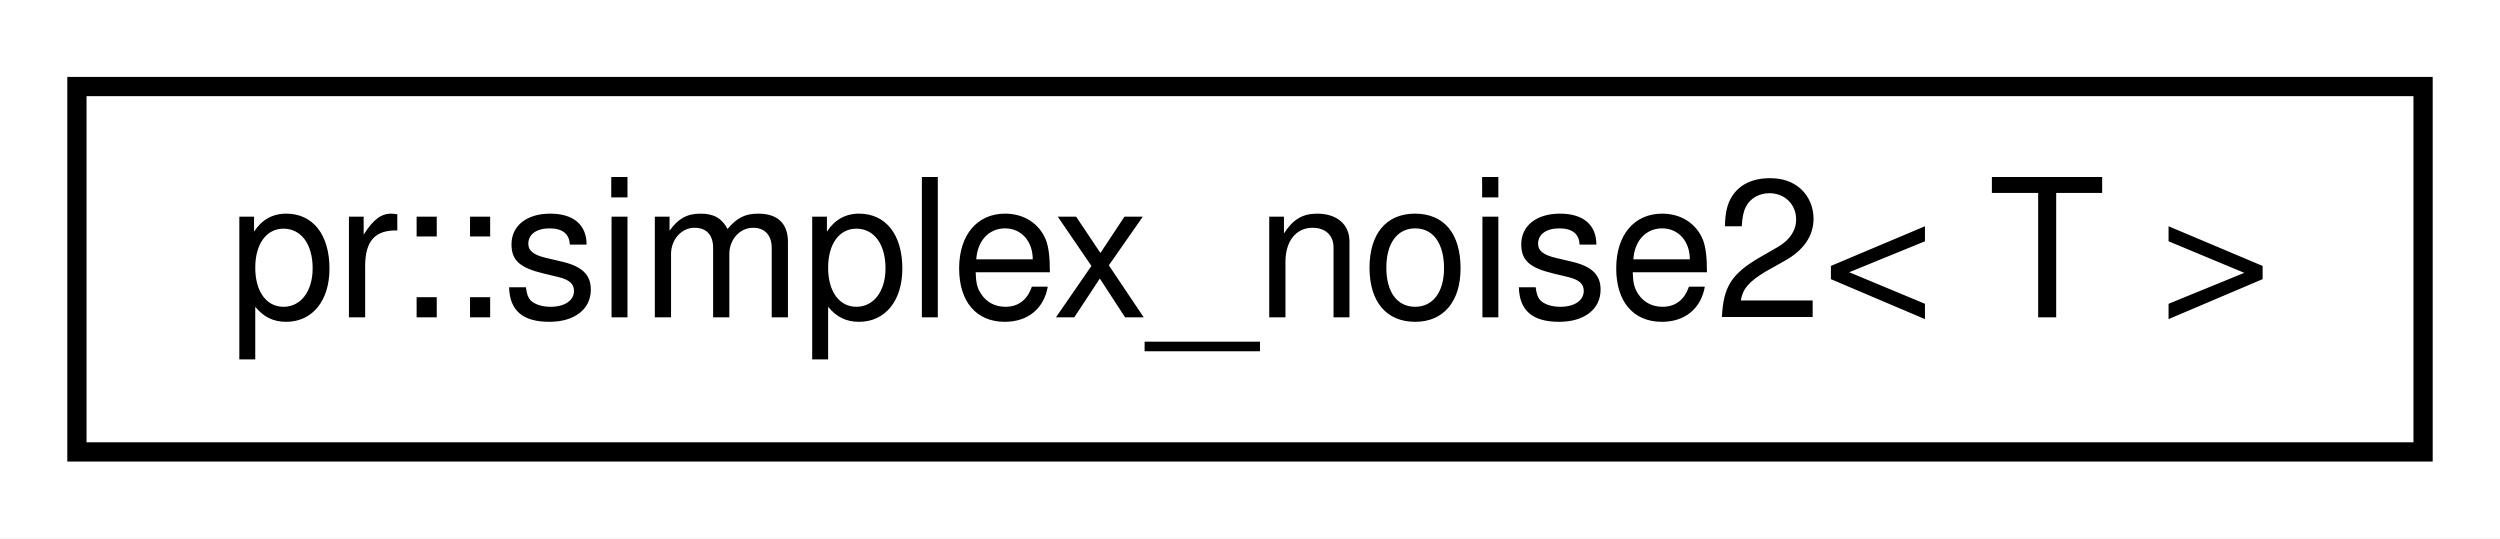
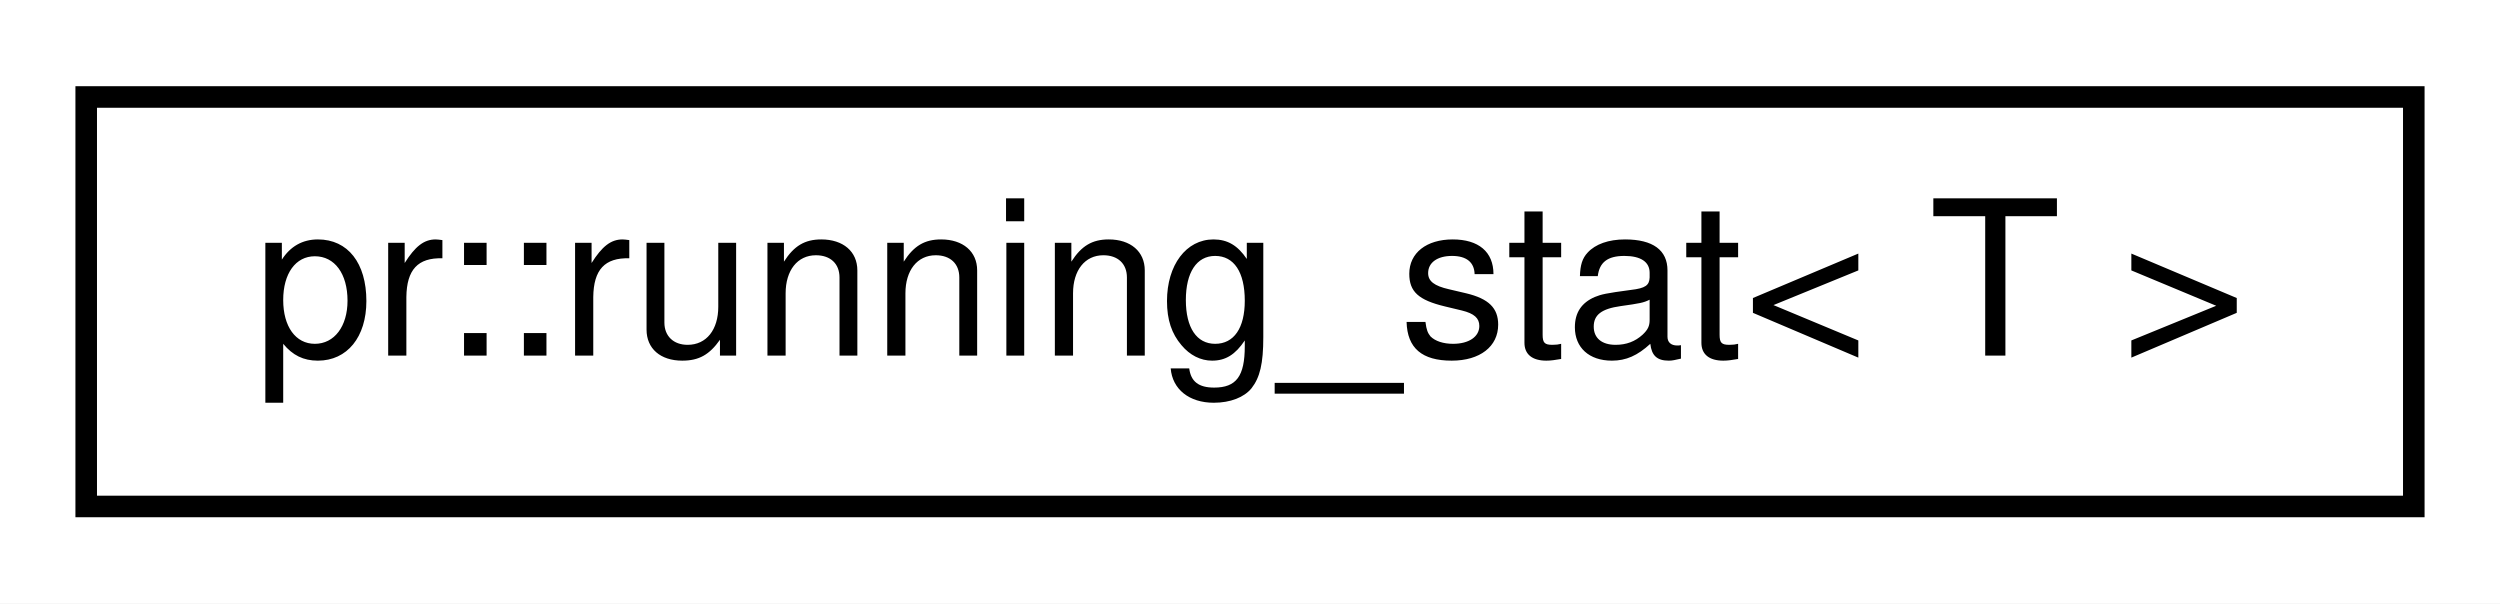
- <svg xmlns="http://www.w3.org/2000/svg" xmlns:xlink="http://www.w3.org/1999/xlink" width="130pt" height="28pt" viewBox="0.00 0.00 130.00 28.00">
+ <svg xmlns="http://www.w3.org/2000/svg" xmlns:xlink="http://www.w3.org/1999/xlink" width="116pt" height="28pt" viewBox="0.00 0.00 116.00 28.00">
  <g id="graph0" class="graph" transform="scale(1 1) rotate(0) translate(4 24)">
-     <polygon fill="#ffffff" stroke="transparent" points="-4,4 -4,-24 126,-24 126,4 -4,4" />
+     <polygon fill="#ffffff" stroke="transparent" points="-4,4 -4,-24 112,-24 112,4 -4,4" />
    <g id="node1" class="node">
      <g id="a_node1">
-         <a xlink:href="classpr_1_1simplex__noise2.html" target="_top" xlink:title="Simplex noise (2-dimensional). ">
-           <polygon fill="#ffffff" stroke="#000000" points="0,-.5 0,-19.5 122,-19.5 122,-.5 0,-.5" />
-           <text text-anchor="middle" x="61" y="-7.5" font-family="Helvetica,sans-Serif" font-size="10.00" fill="#000000">pr::simplex_noise2&lt; T &gt;</text>
+         <a xlink:href="classpr_1_1running__stat.html" target="_top" xlink:title="Running statistic. ">
+           <polygon fill="#ffffff" stroke="#000000" points="0,-.5 0,-19.5 108,-19.5 108,-.5 0,-.5" />
+           <text text-anchor="middle" x="54" y="-7.5" font-family="Helvetica,sans-Serif" font-size="10.00" fill="#000000">pr::running_stat&lt; T &gt;</text>
        </a>
      </g>
    </g>
  </g>
</svg>
